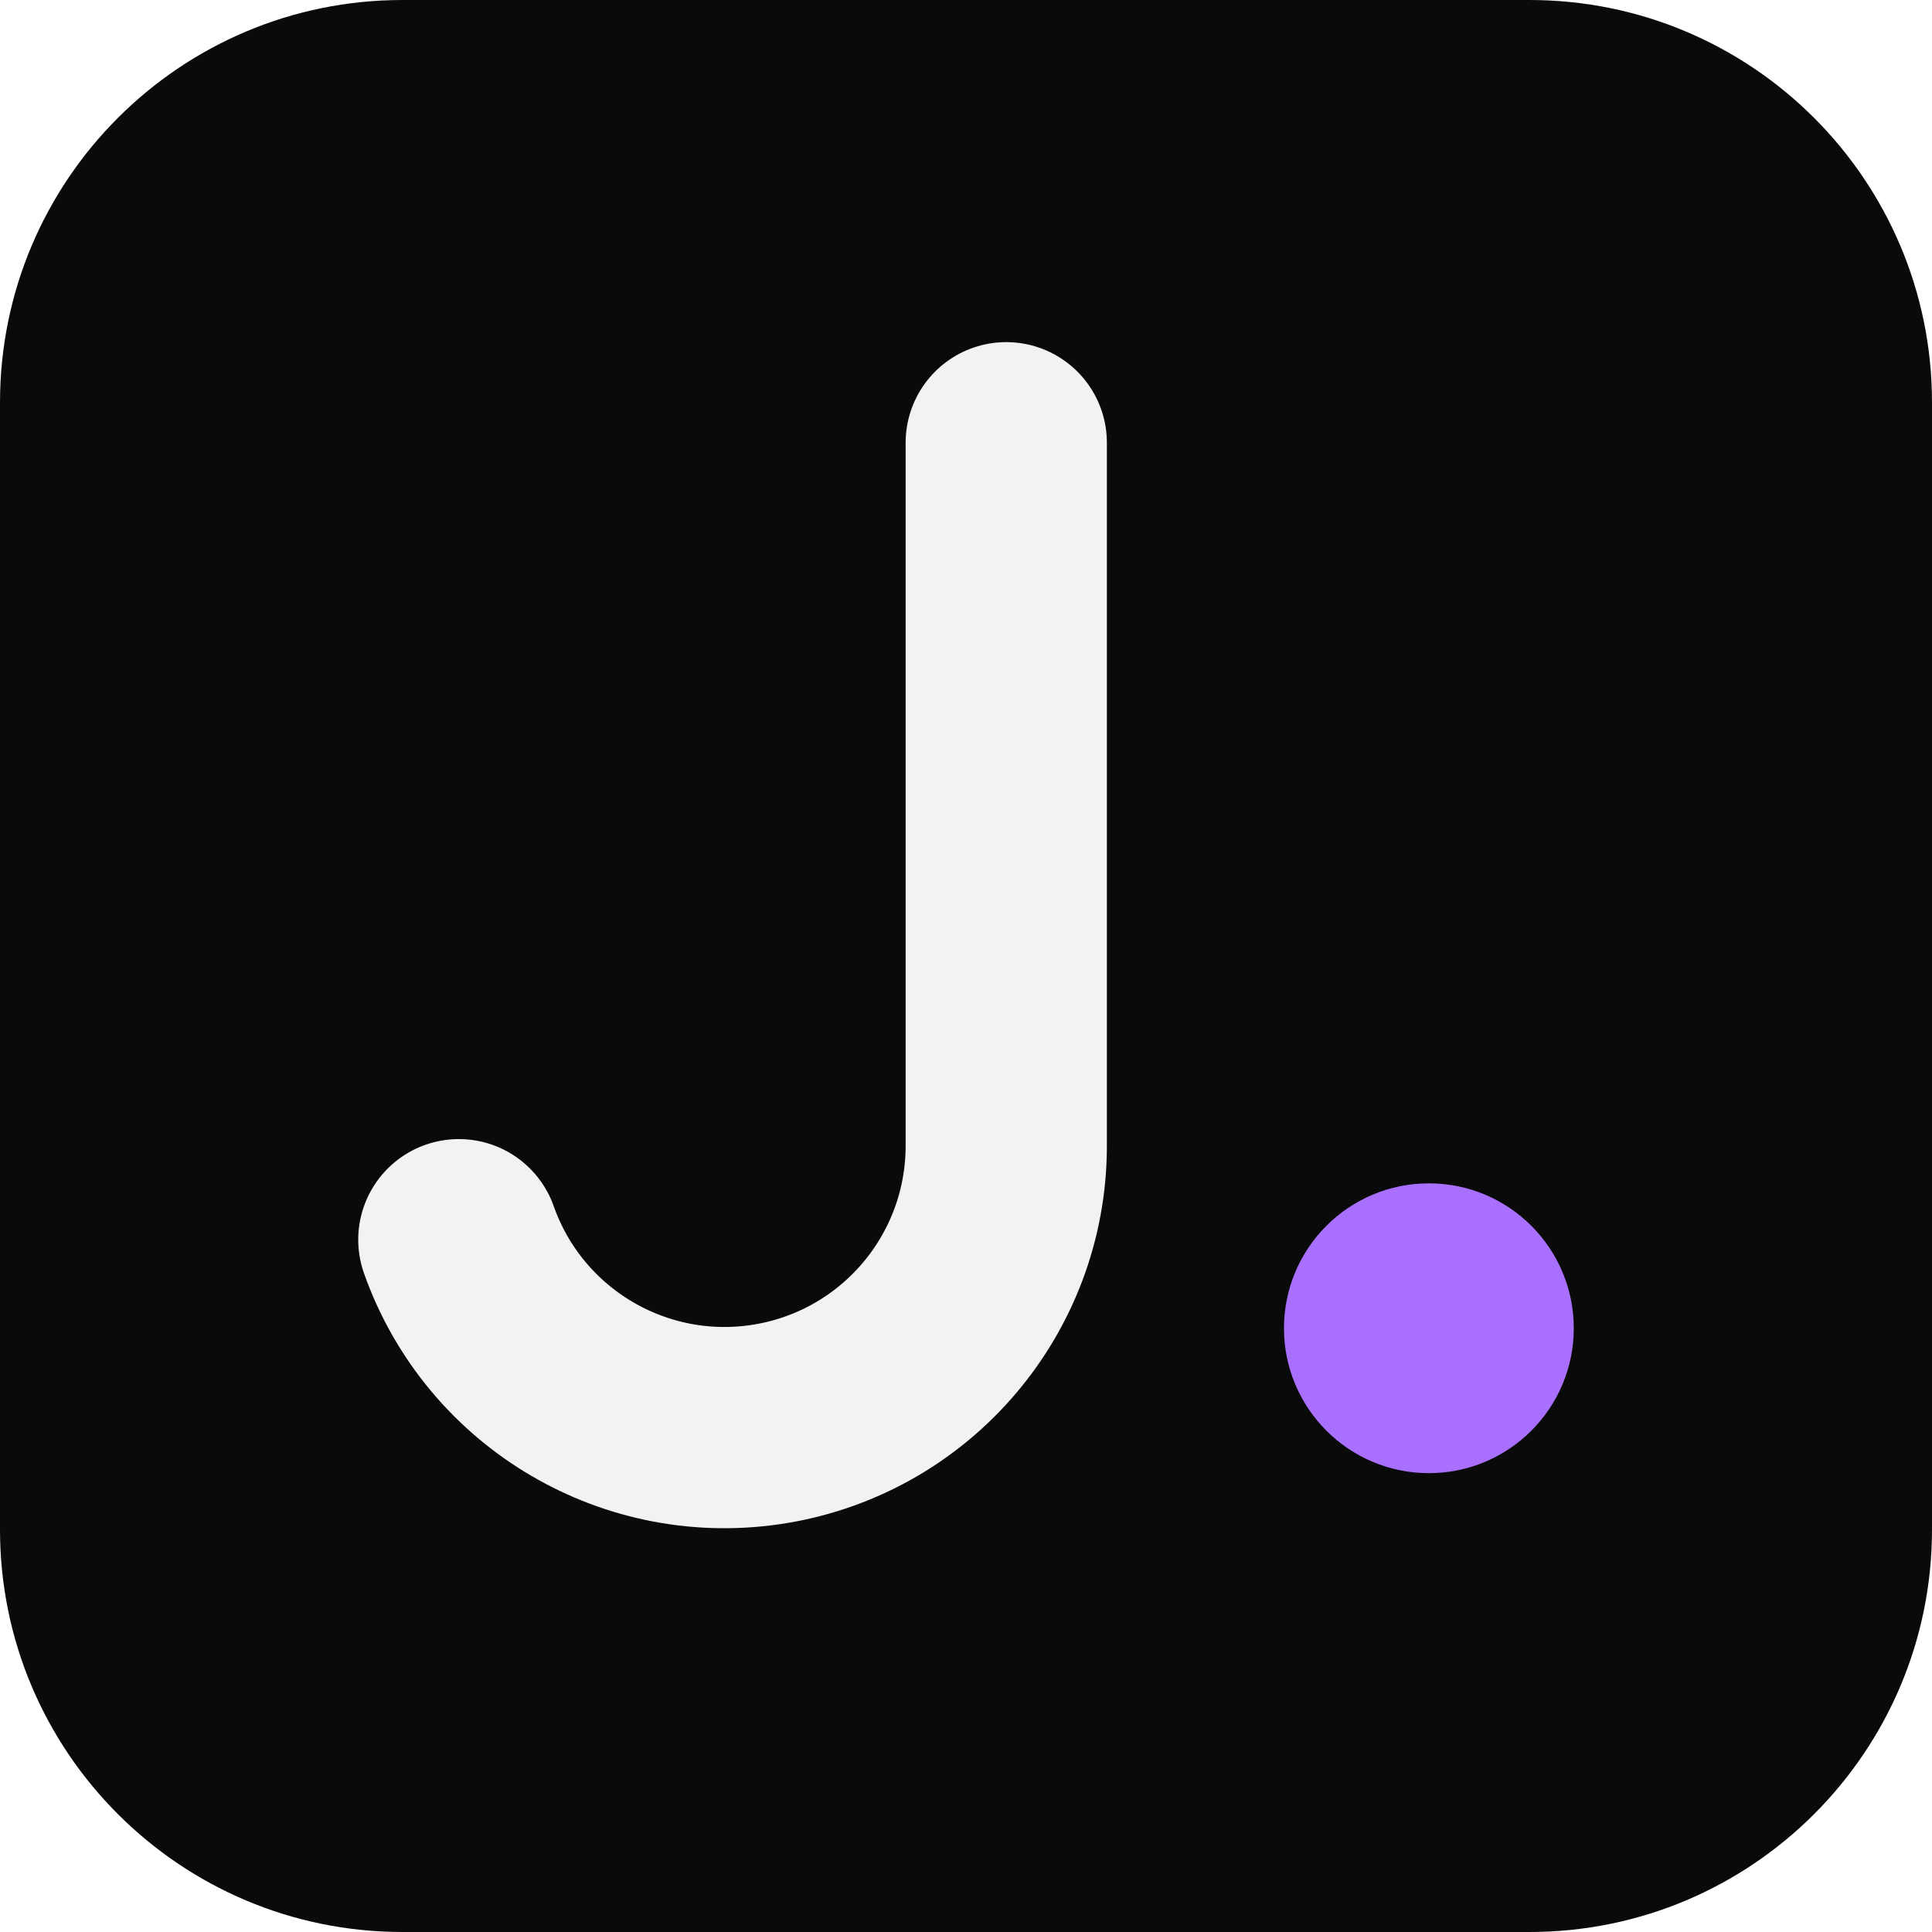
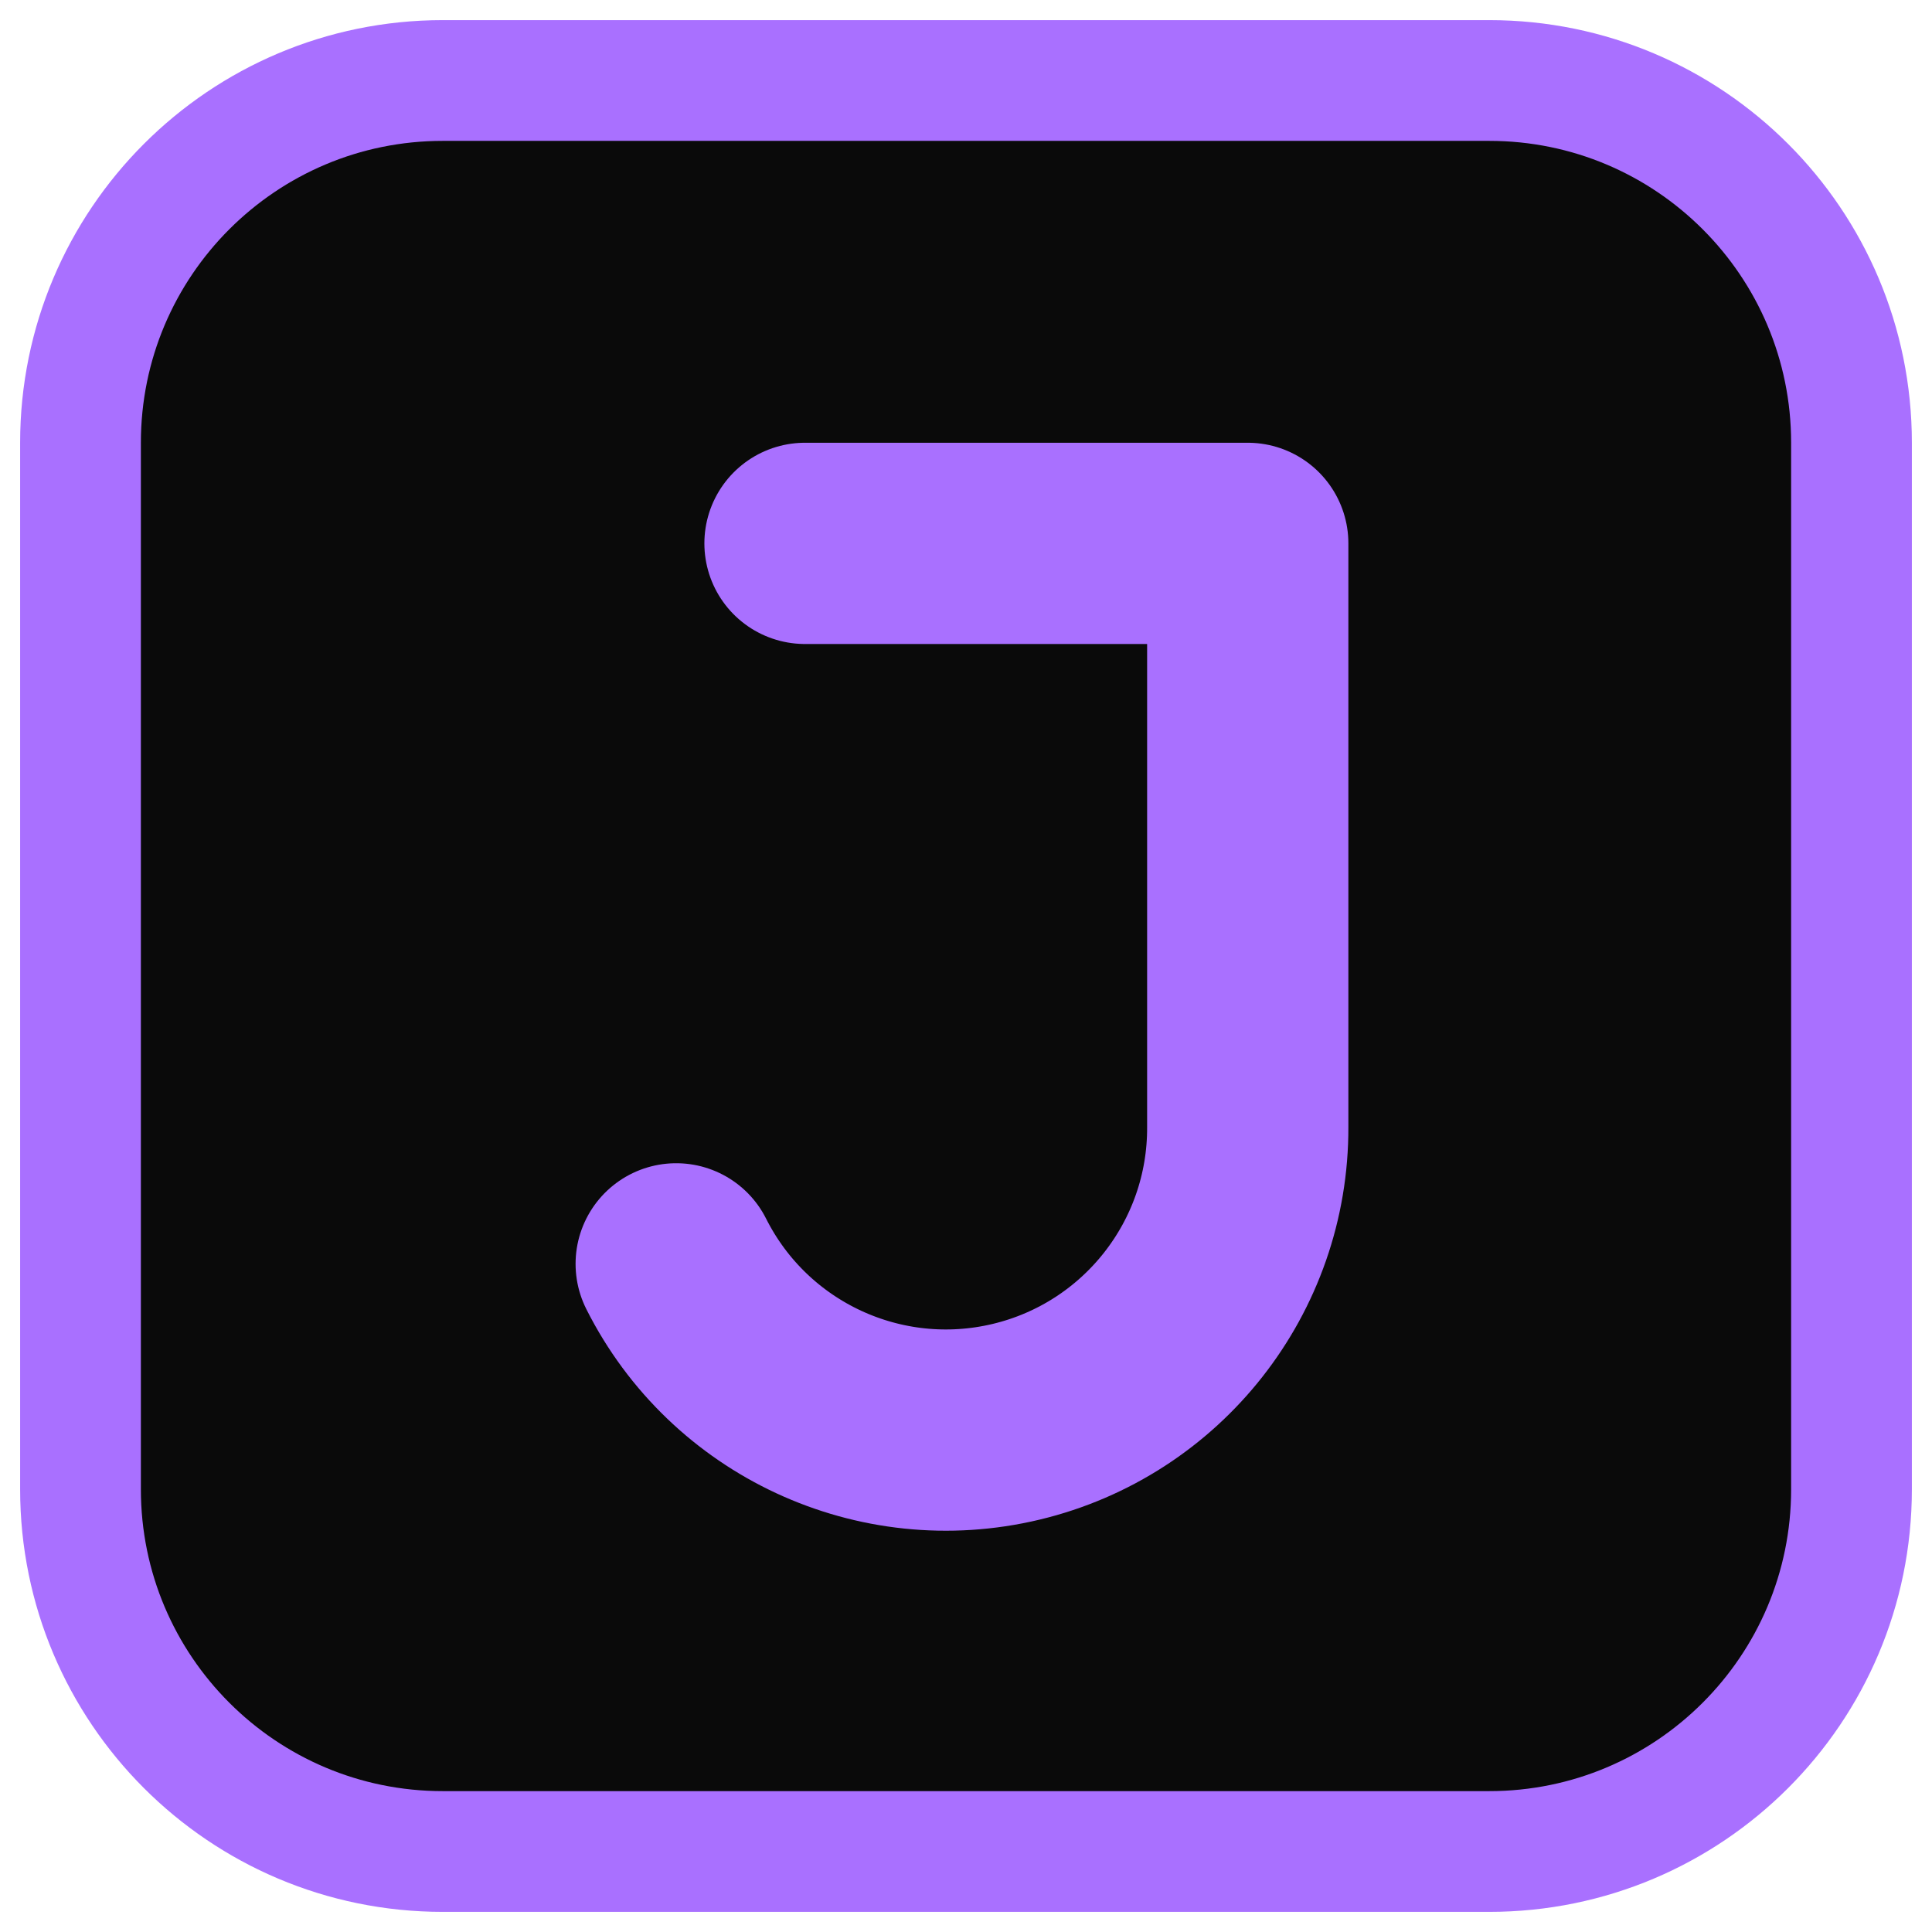
<svg xmlns="http://www.w3.org/2000/svg" viewBox="0 0 48 48">
-   <rect width="48" height="48" rx="10" fill="#0a0a0a" />
-   <path d="M25 11v17.5a7 7 0 0 1-13.6 2.3" fill="none" stroke="#f2f2f2" stroke-width="5" stroke-linecap="round" />
-   <circle cx="35.5" cy="33" r="3.6" fill="#a970ff" />
+   <rect x="2" y="2" width="44" height="44" rx="9" fill="#0a0a0a" stroke="#a970ff" stroke-width="3" />
+   <path d="M20 13.5h11v14.5a7.5 7.5 0 0 1-14.2 3.4" fill="none" stroke="#a970ff" stroke-width="5" stroke-linecap="round" stroke-linejoin="round" />
</svg>
